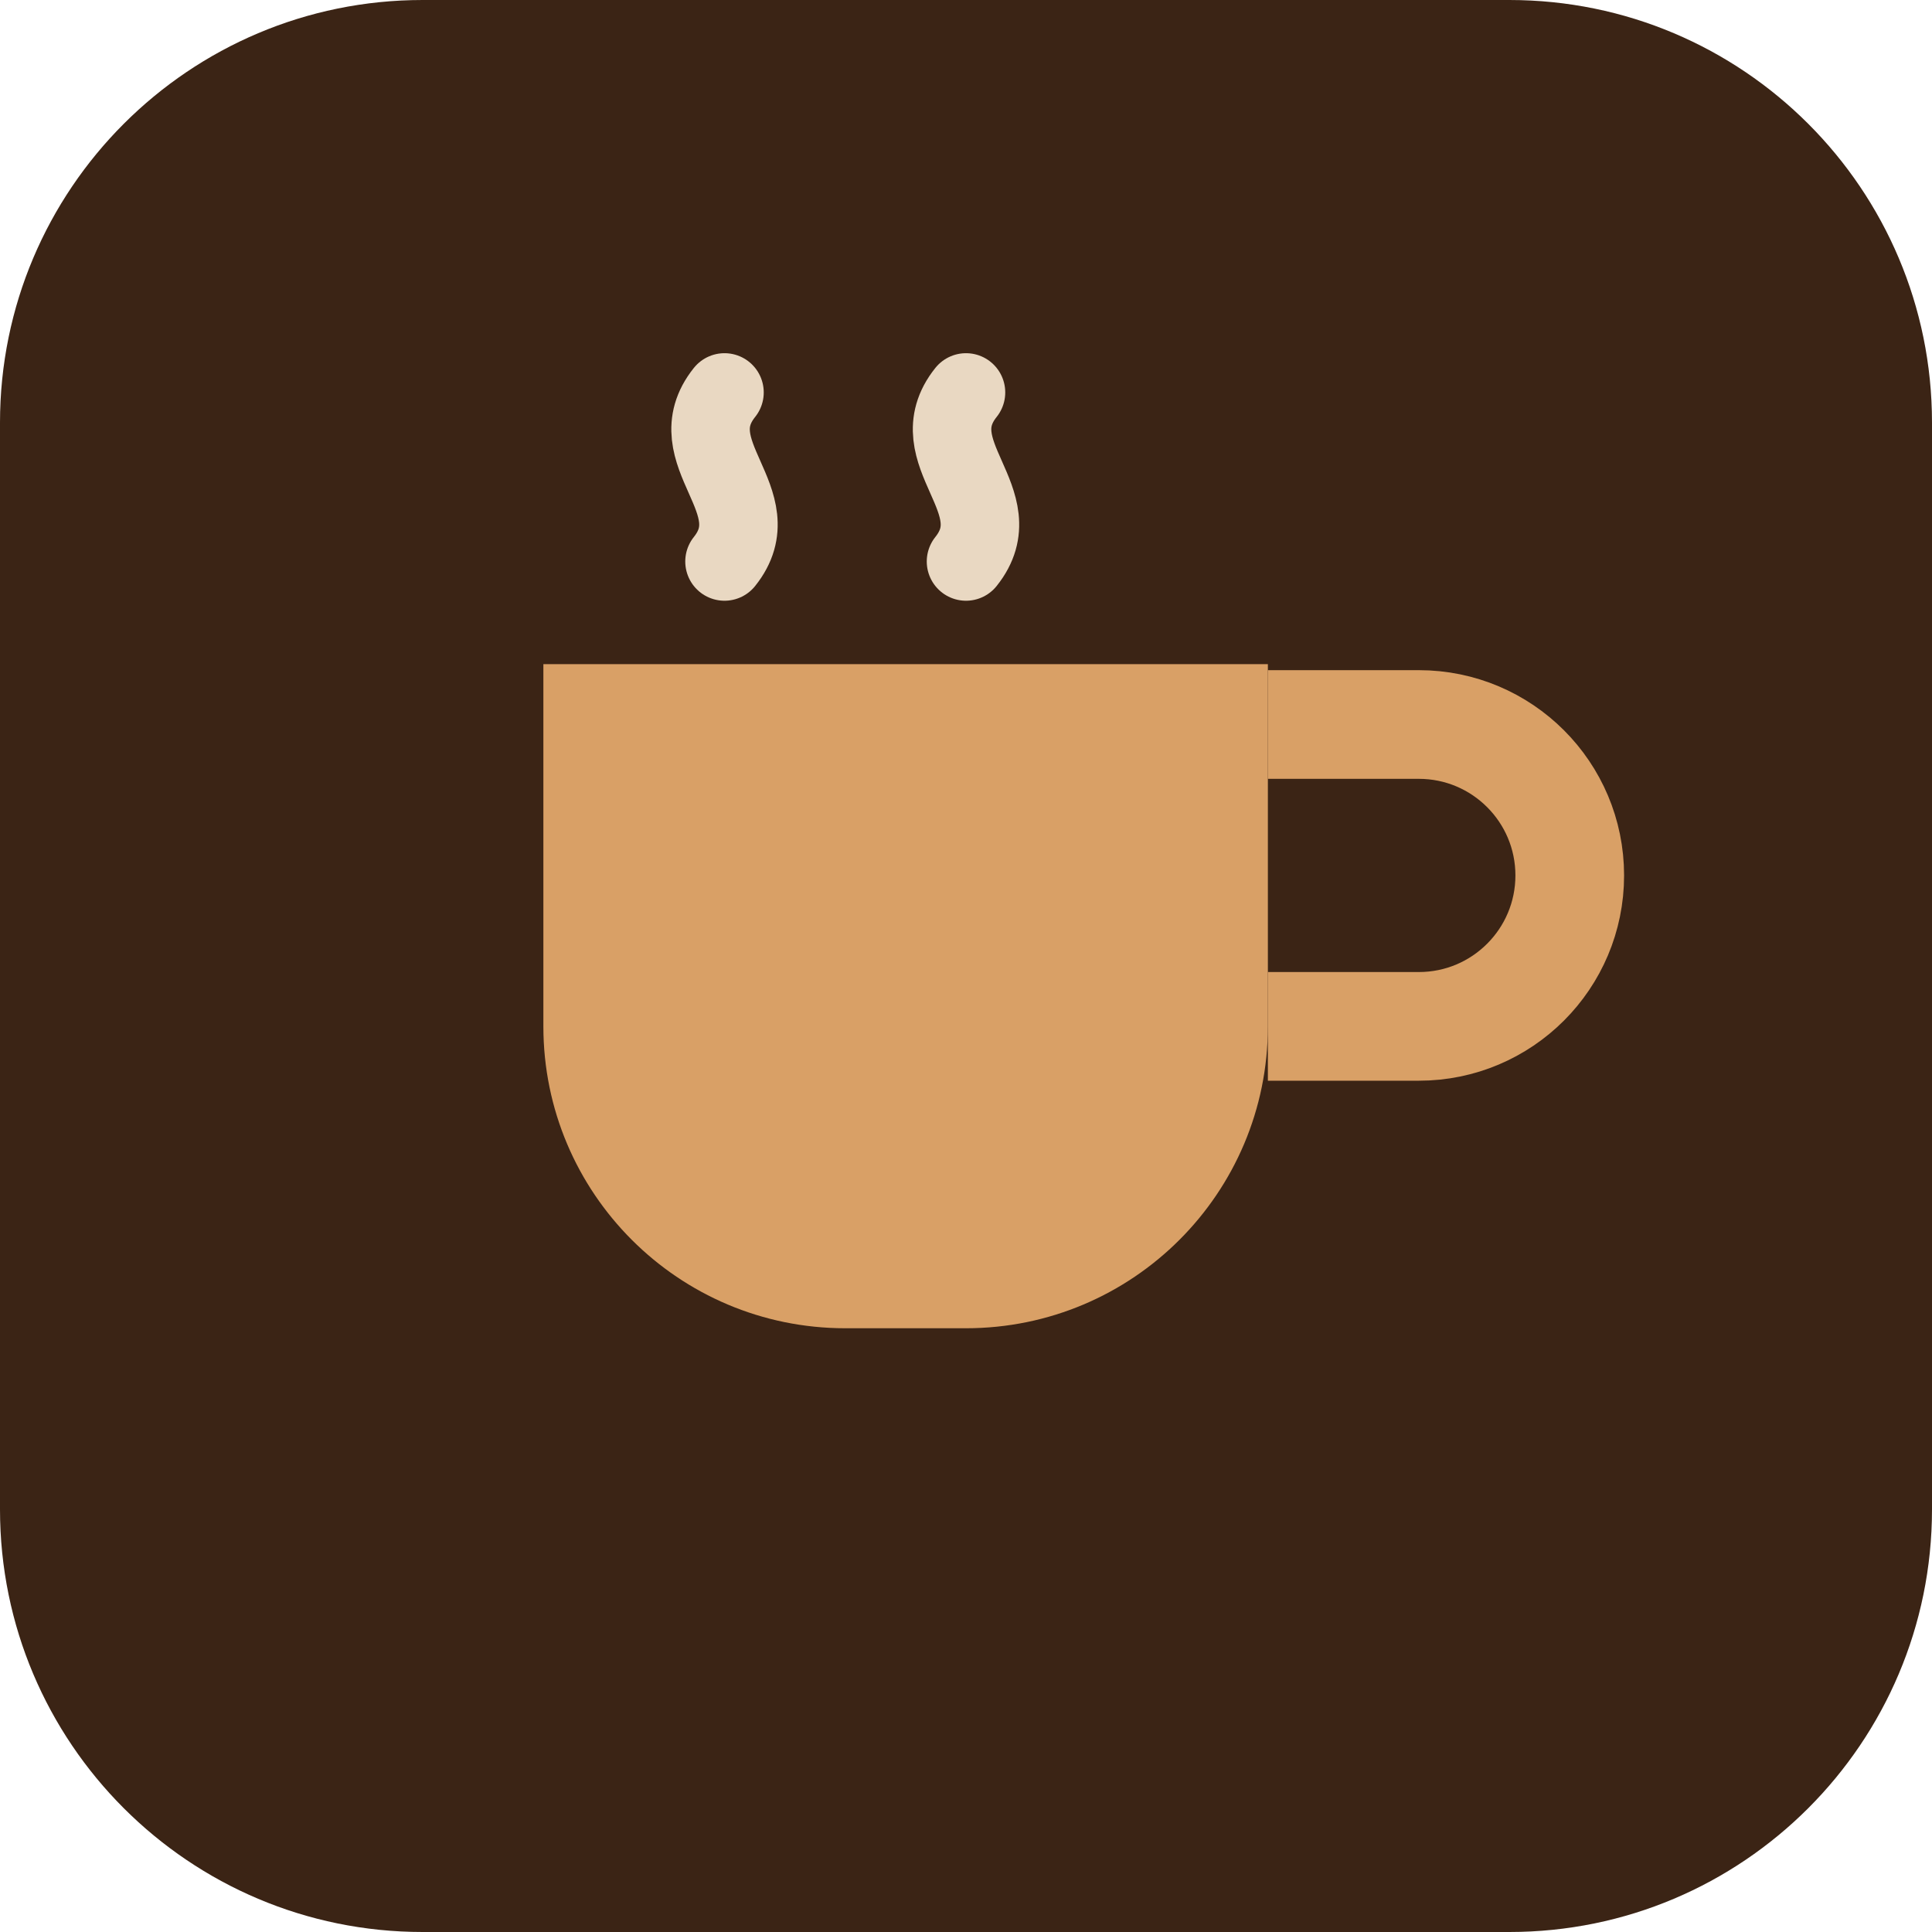
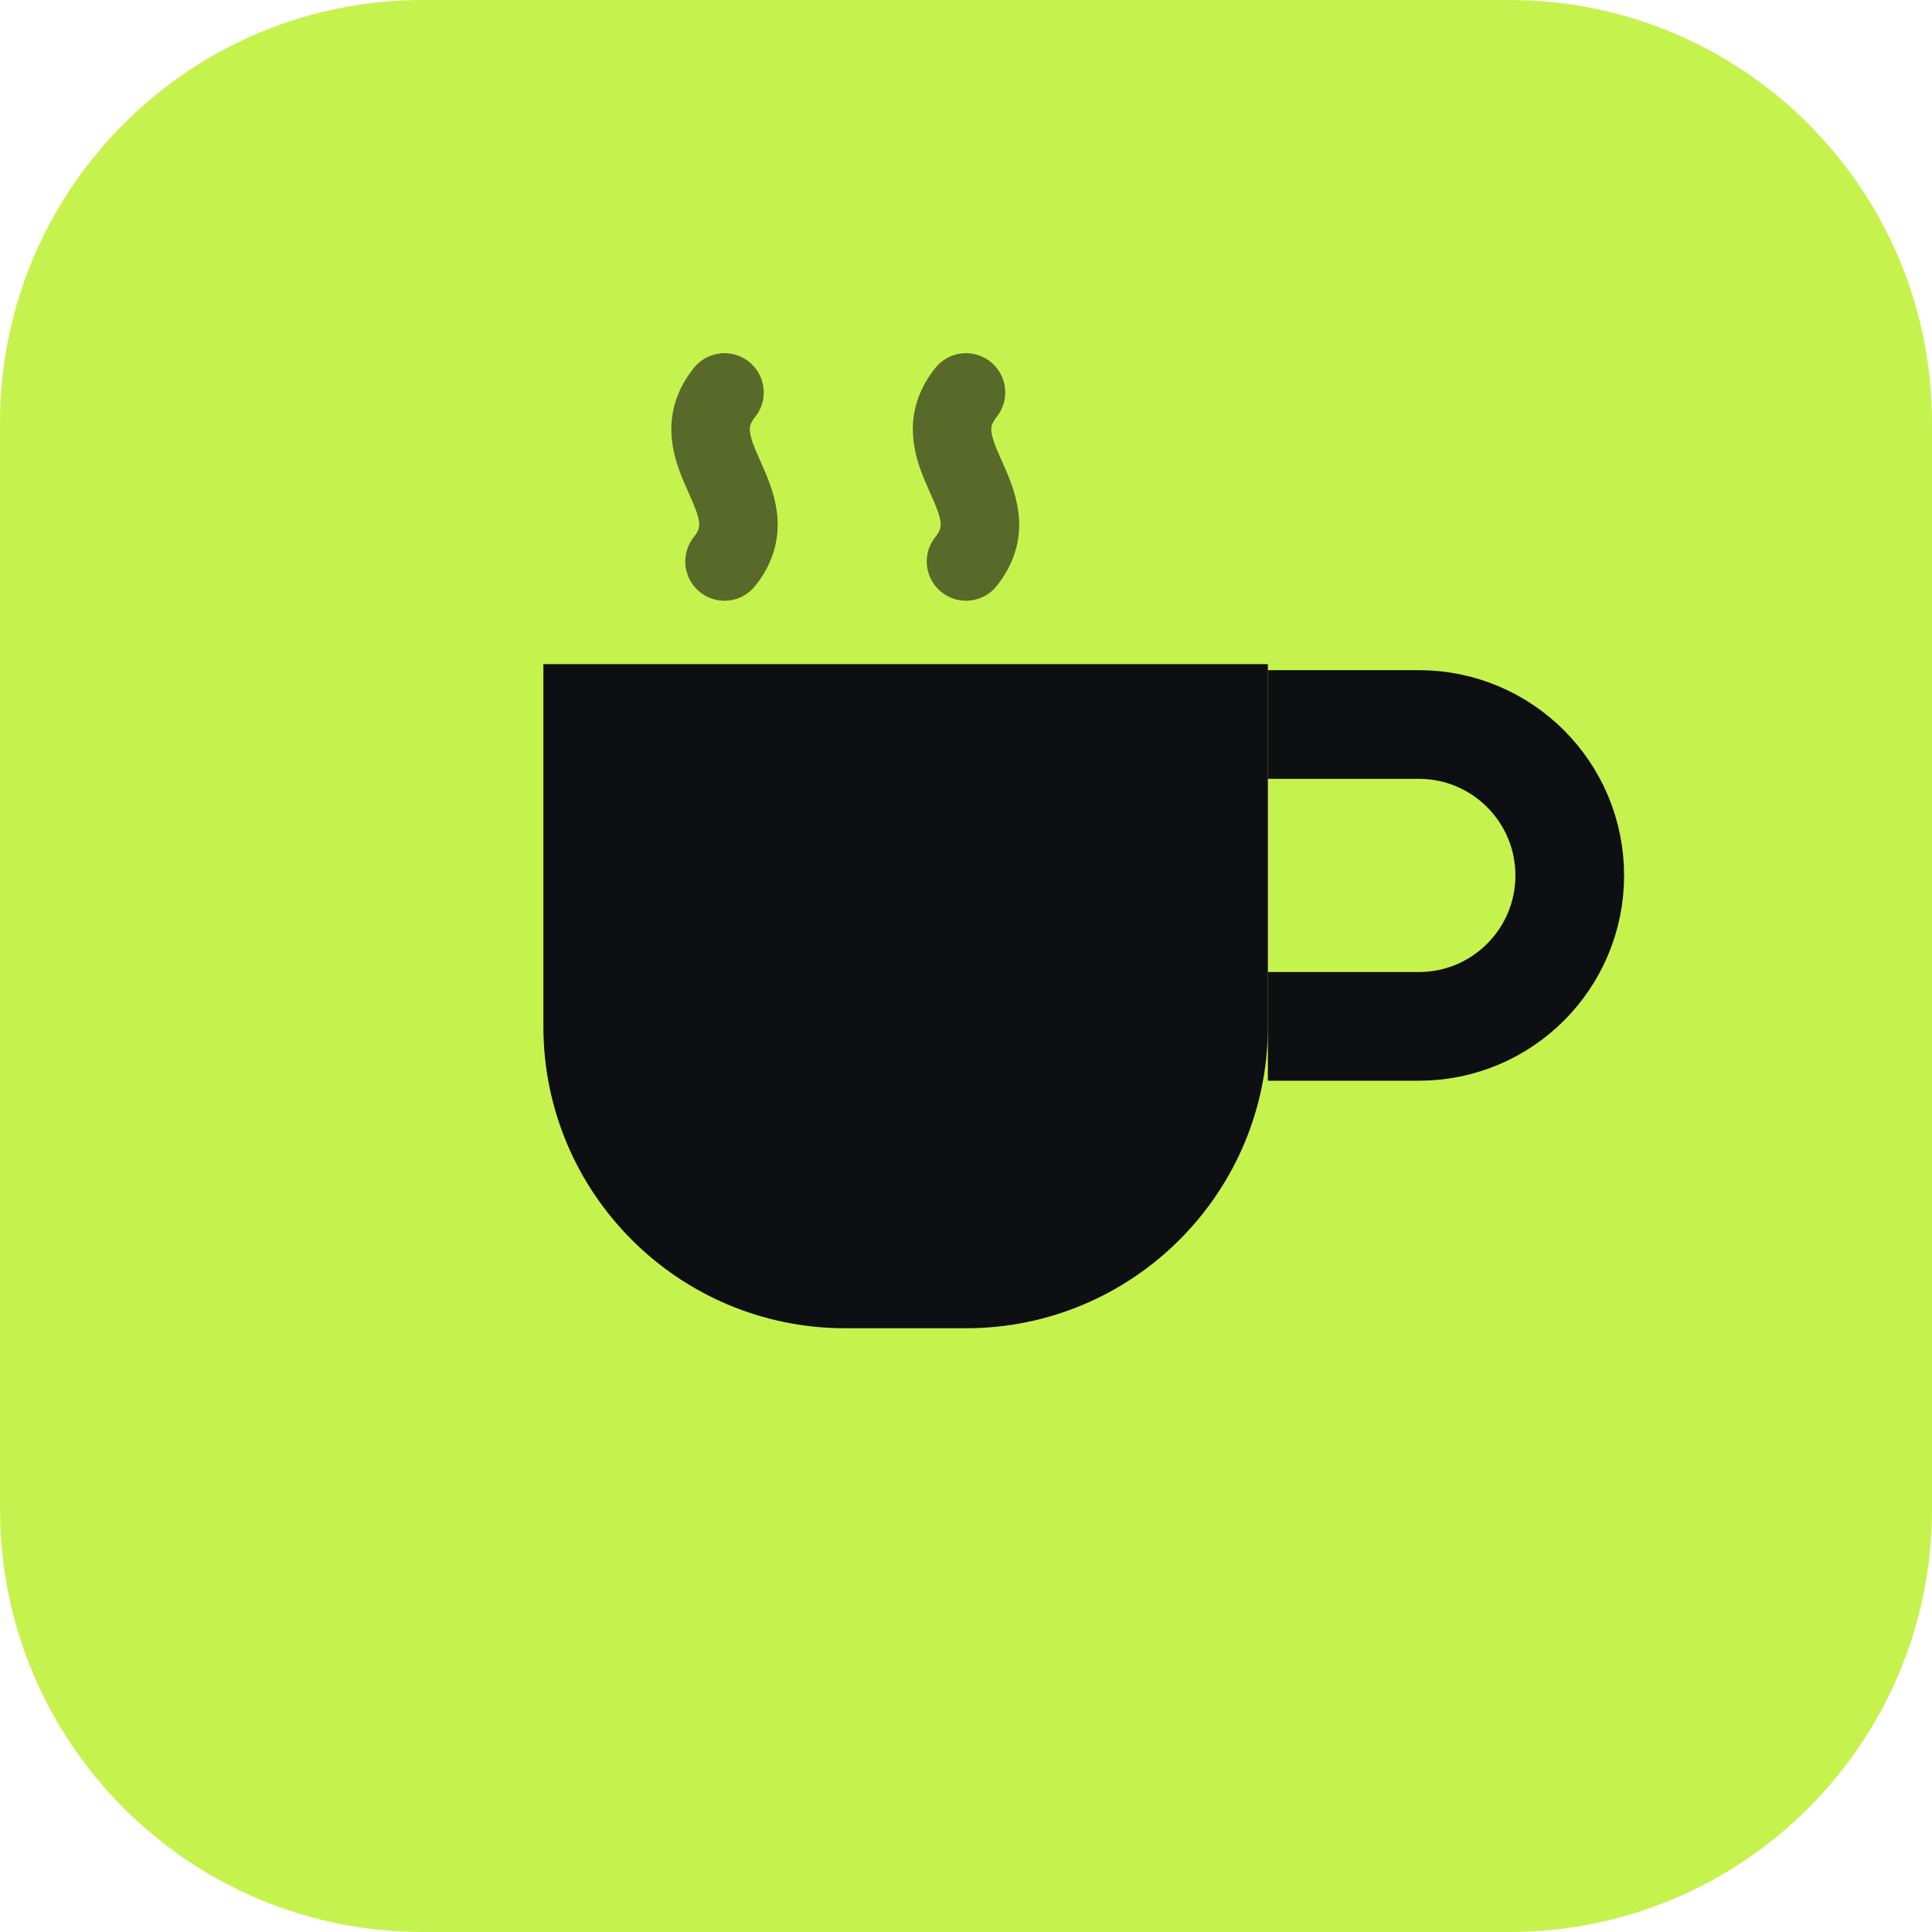
<svg xmlns="http://www.w3.org/2000/svg" viewBox="0 0 32 32">
-   <rect width="32" height="32" rx="7" fill="#3b2415" />
-   <path d="M9 11h12v6a5 5 0 0 1-5 5h-2a5 5 0 0 1-5-5z" fill="#d9a066" />
-   <path d="M21 12h2.5a2.5 2.5 0 0 1 0 5H21" fill="none" stroke="#d9a066" stroke-width="1.8" />
-   <path d="M12 6.5c-.8 1 .8 1.8 0 2.8M16 6.5c-.8 1 .8 1.8 0 2.8" stroke="#e9d8c2" stroke-width="1.3" fill="none" stroke-linecap="round" />
+   <rect width="32" height="32" rx="7" fill="#c6f24e" />
+   <path d="M9 11h12v6a5 5 0 0 1-5 5h-2a5 5 0 0 1-5-5z" fill="#0e0f12" />
+   <path d="M21 12h2.5a2.5 2.5 0 0 1 0 5H21" fill="none" stroke="#0e0f12" stroke-width="1.8" />
+   <path d="M12 6.5c-.8 1 .8 1.8 0 2.8M16 6.5c-.8 1 .8 1.8 0 2.8" stroke="#0e0f12" stroke-width="1.3" fill="none" stroke-linecap="round" opacity="0.6" />
</svg>
